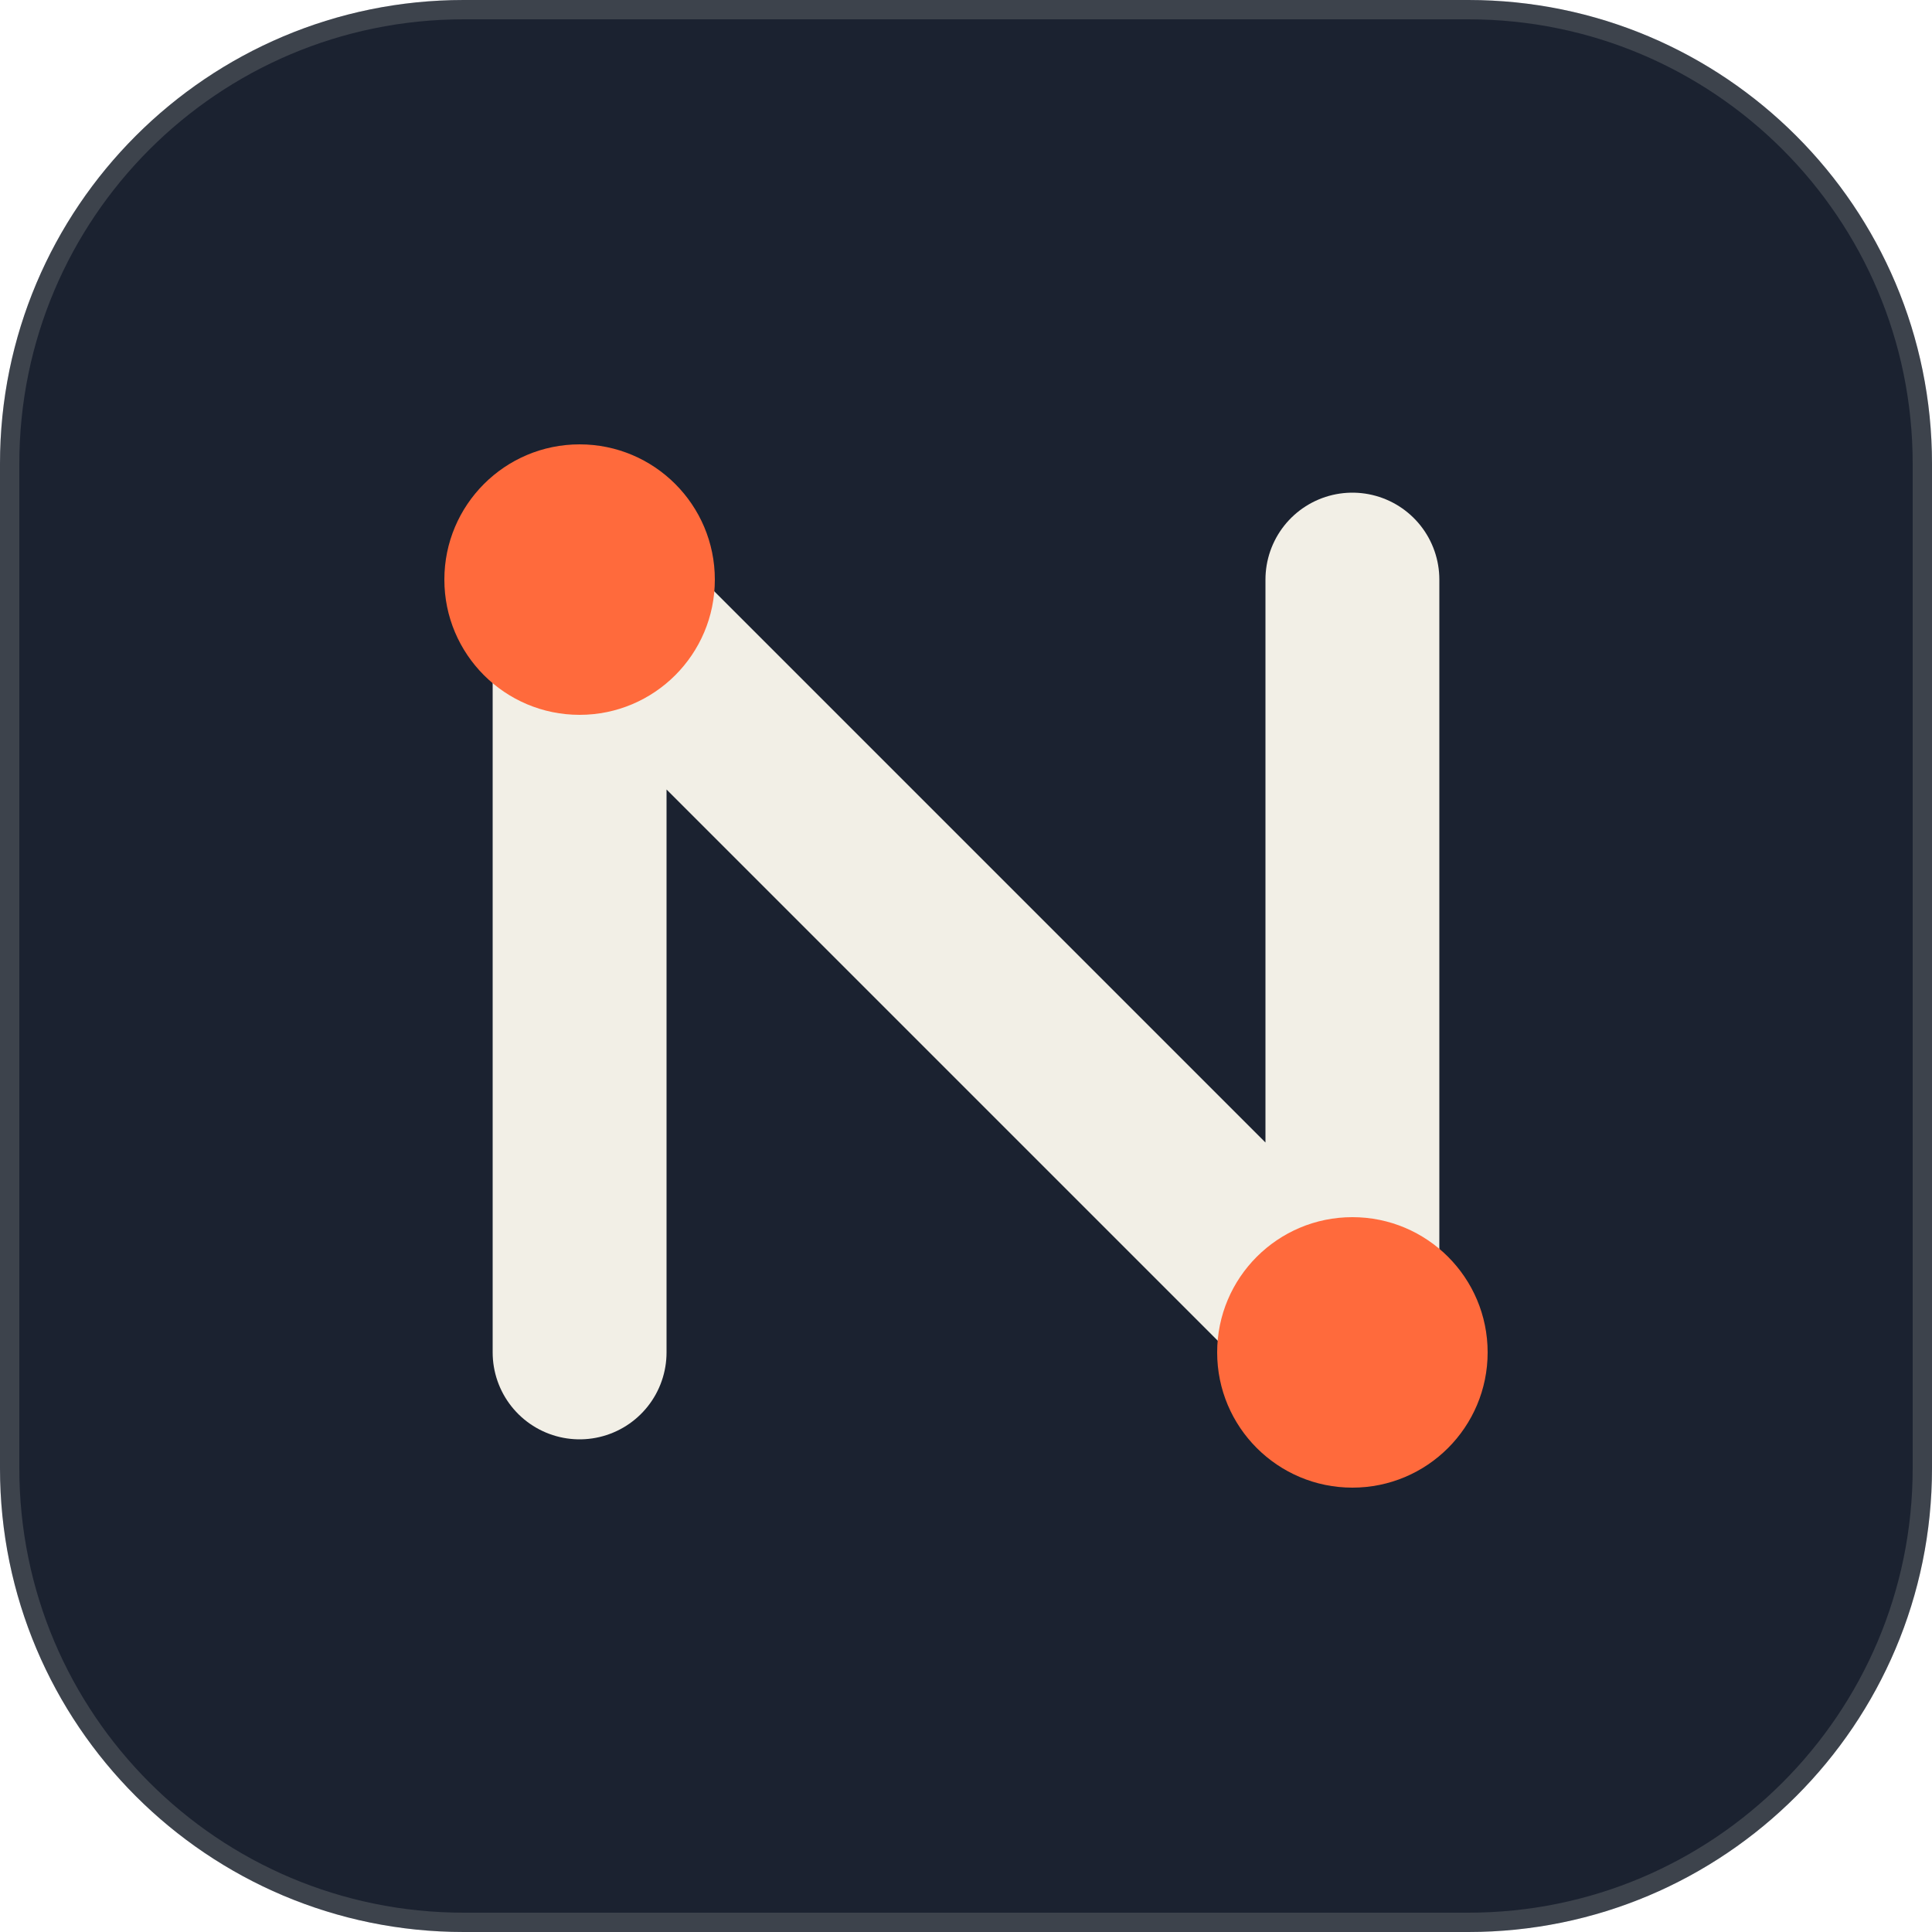
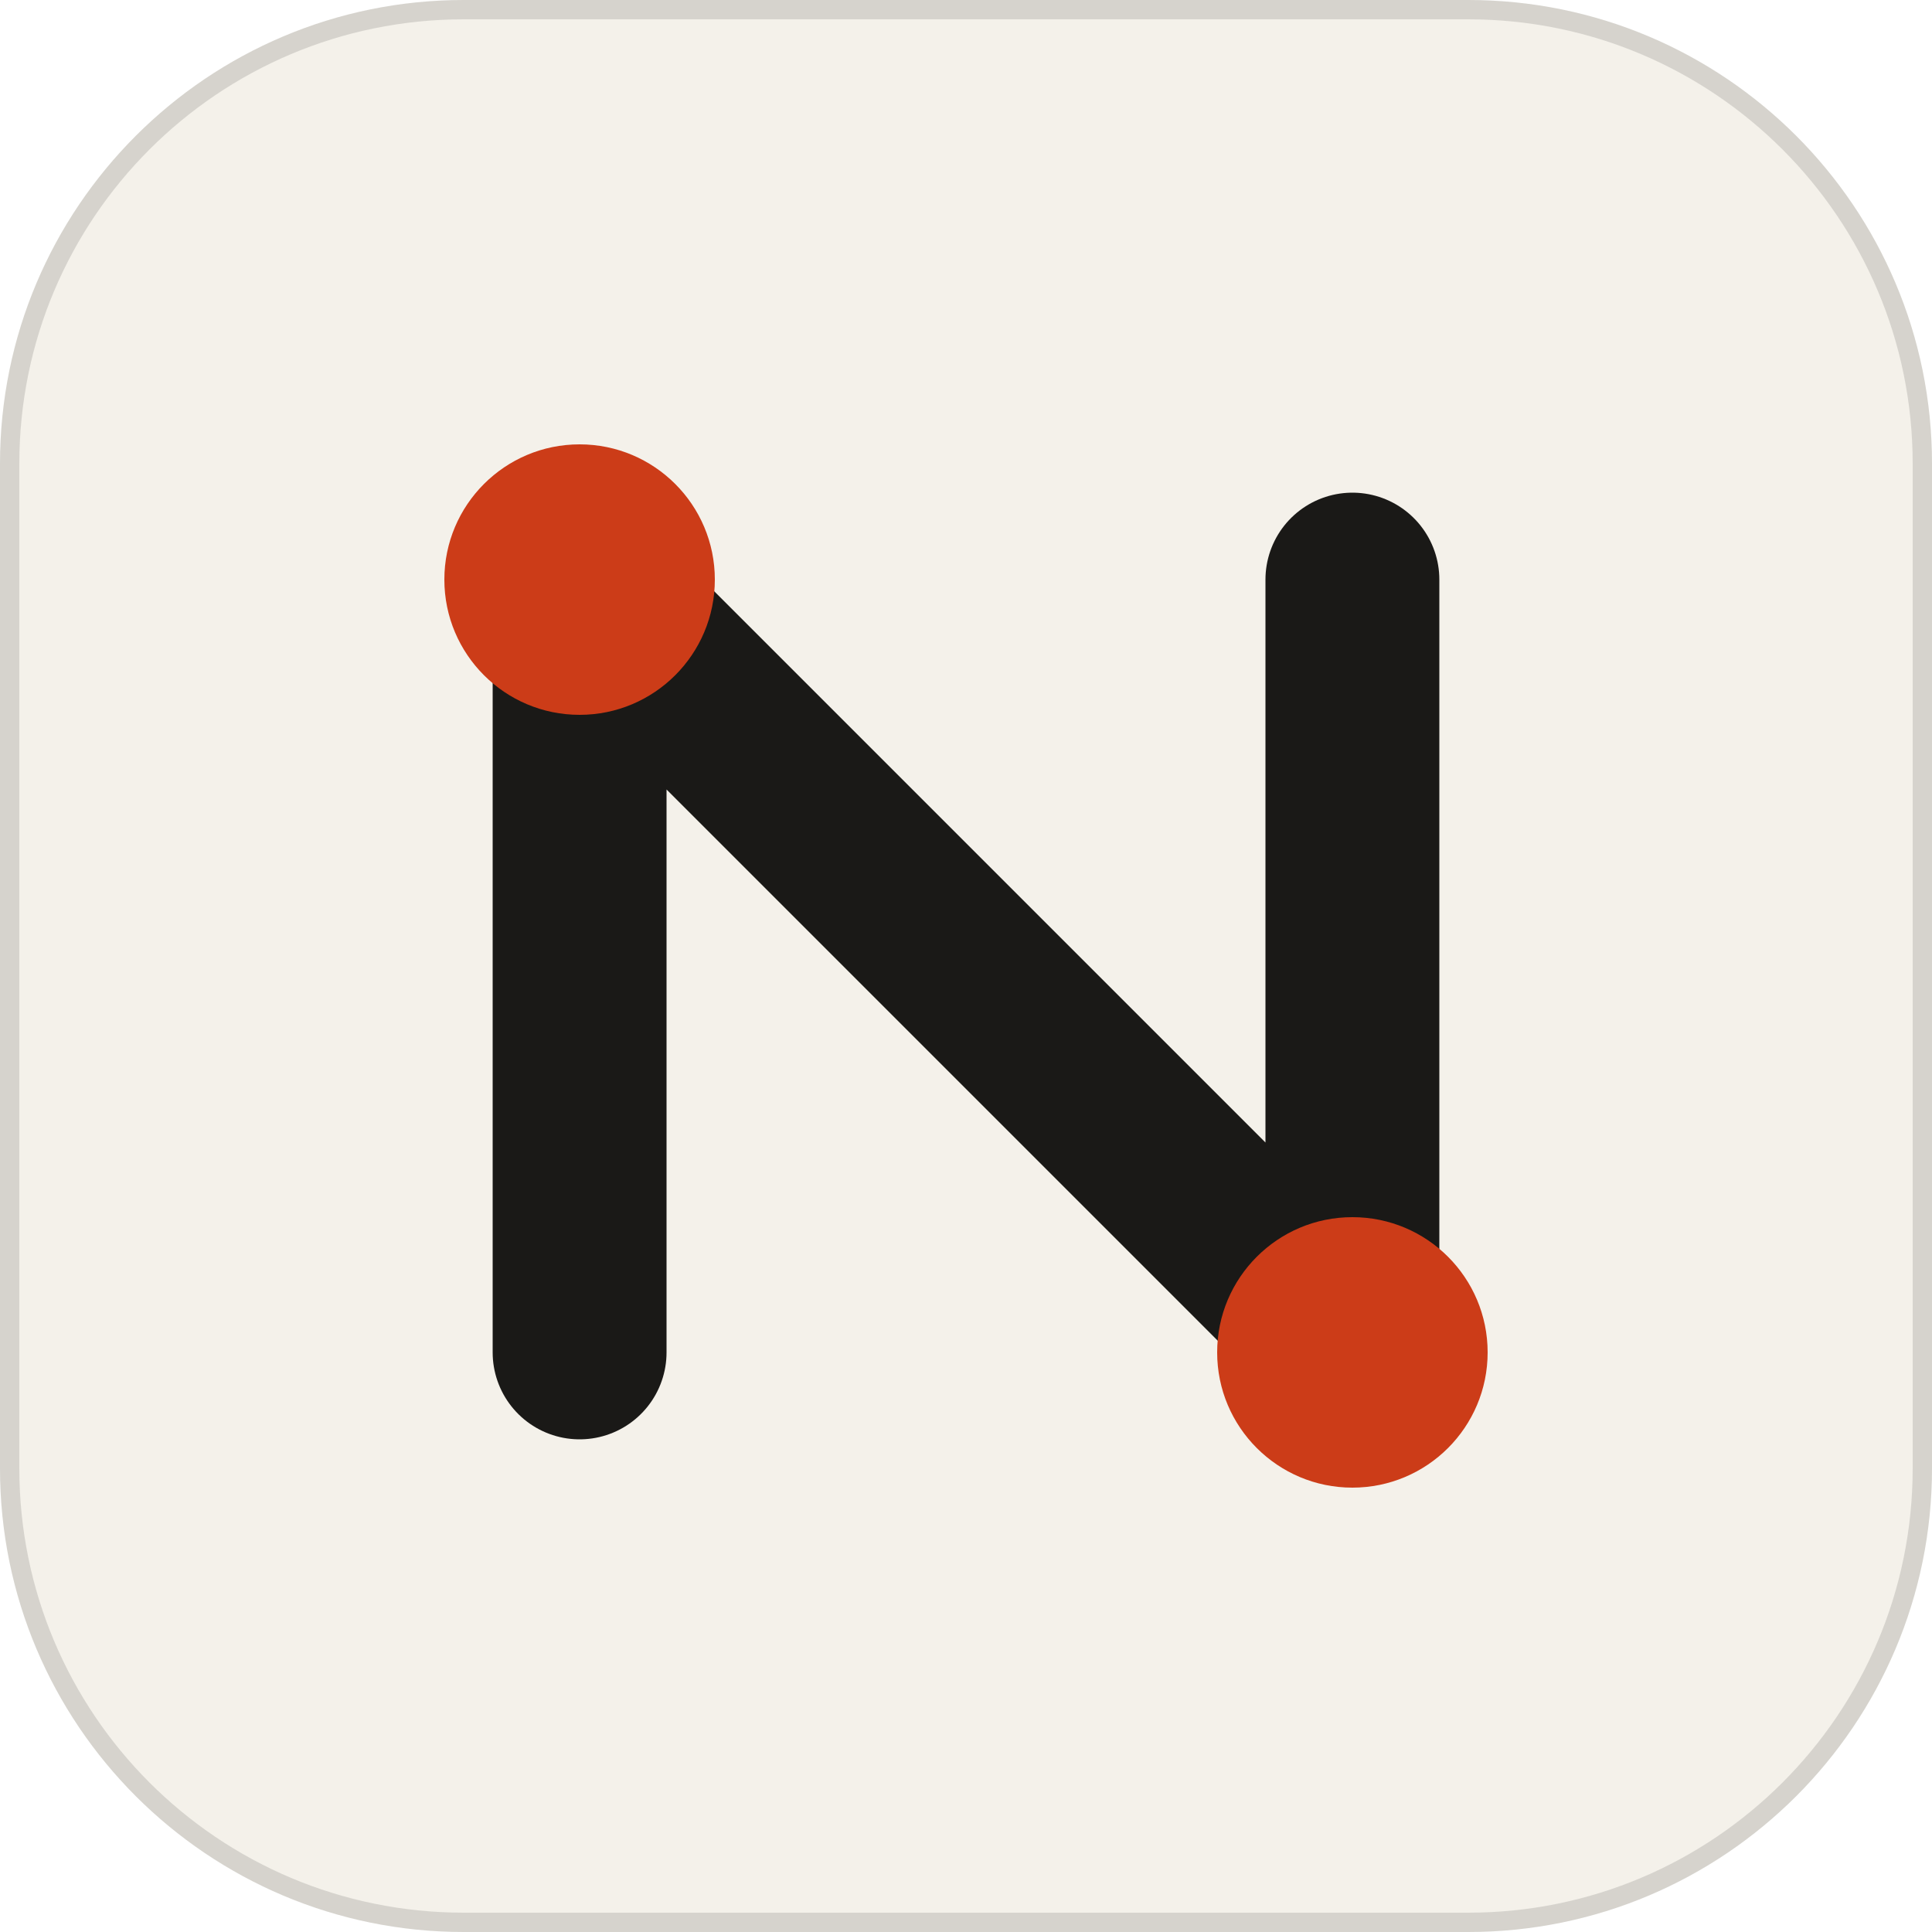
<svg xmlns="http://www.w3.org/2000/svg" viewBox="0 0 100 100">
-   <rect width="100" height="100" rx="24" fill="#1b2230" />
-   <rect x="0.5" y="0.5" width="99" height="99" rx="23.5" fill="none" stroke="#f2efe6" stroke-opacity="0.16" />
-   <path d="M30 70V30l40 40V30" fill="none" stroke="#f2efe6" stroke-width="9" stroke-linecap="round" stroke-linejoin="round" />
-   <circle cx="30" cy="30" r="7" fill="#ff6a3c" />
-   <circle cx="70" cy="70" r="7" fill="#ff6a3c" />
+   <rect width="100" height="100" rx="24" fill="#f4f1ea" />
+   <rect x="0.5" y="0.5" width="99" height="99" rx="23.5" fill="none" stroke="#1a1917" stroke-opacity="0.14" />
+   <path d="M30 70V30l40 40V30" fill="none" stroke="#1a1917" stroke-width="9" stroke-linecap="round" stroke-linejoin="round" />
+   <circle cx="30" cy="30" r="7" fill="#cc3c18" />
+   <circle cx="70" cy="70" r="7" fill="#cc3c18" />
</svg>
